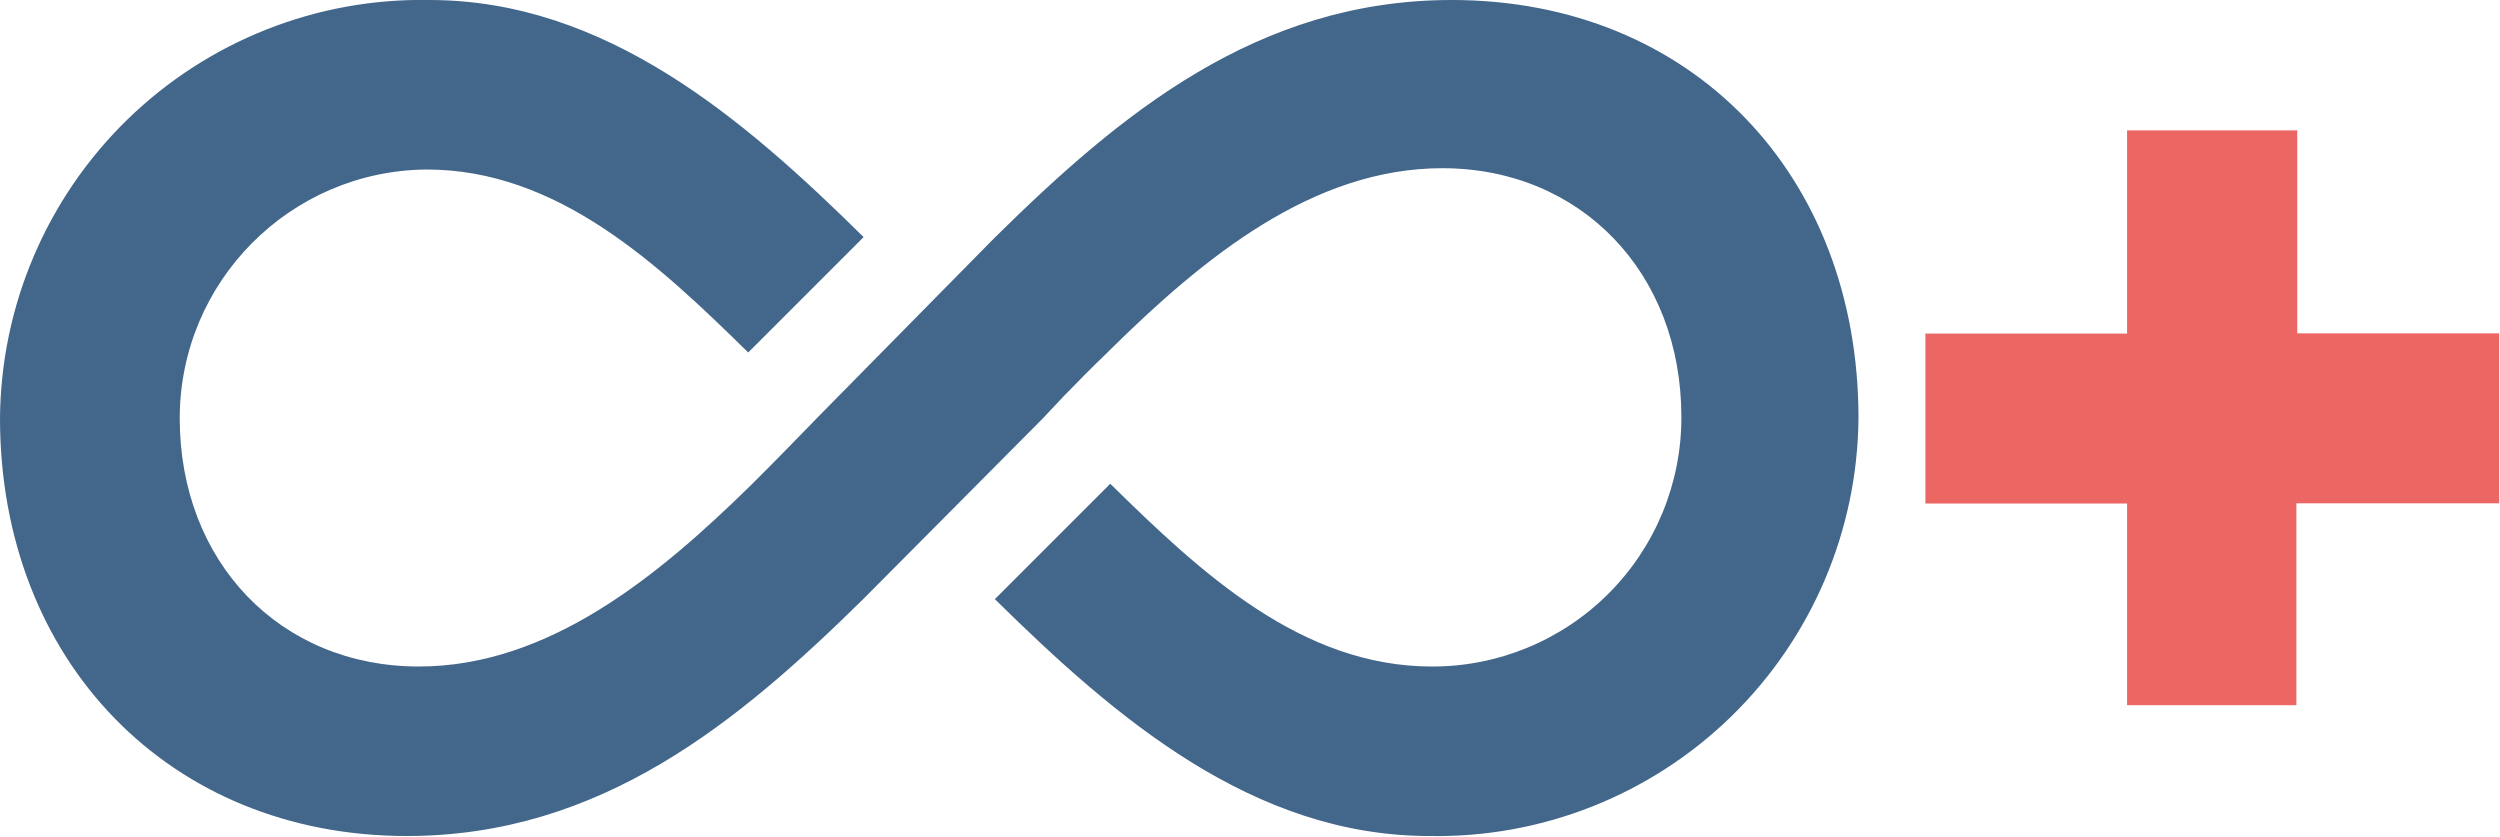
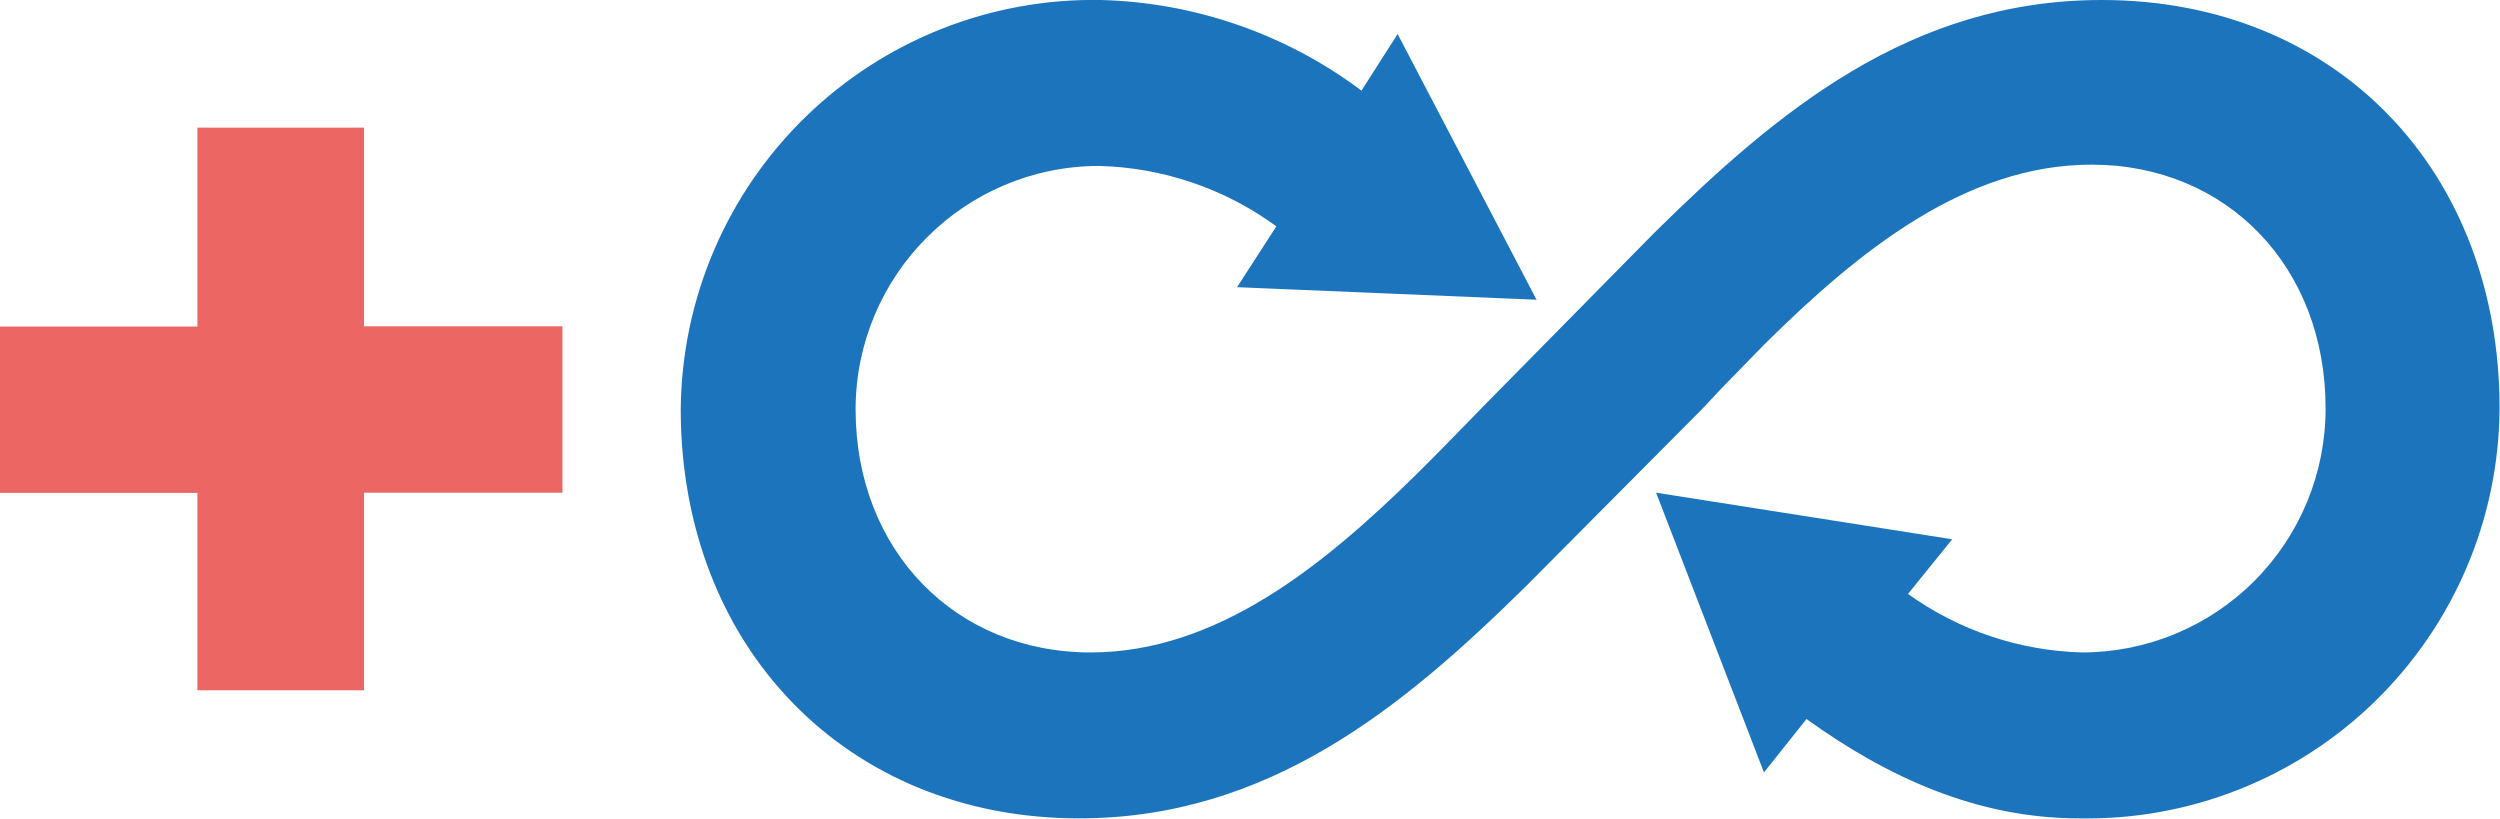
- <svg xmlns="http://www.w3.org/2000/svg" viewBox="0 0 115.04 38.47">
+ <svg xmlns="http://www.w3.org/2000/svg" viewBox="0 0 117.52 38.47">
  <defs>
-     <style>.cls-1{fill:#43668b;}.cls-2{fill:#ec6663;}</style>
+     <style>.cls-1{fill:#1c75bc;}.cls-2{fill:#ec6663;}</style>
  </defs>
  <g id="Layer_2" data-name="Layer 2">
    <g id="Layer_1-2" data-name="Layer 1">
-       <path class="cls-1" d="M66.8,0c-8.95,0-15.27,5.26-21,10.91l-.13.13-8.08,8.2-.23.24c-.86.88-1.74,1.79-2.66,2.7l-.16.16c-4.31,4.23-9.33,8.33-15.27,8.33-6.37,0-11-4.8-11-11.43A11.46,11.46,0,0,1,19.63,7.8c6,0,10.61,4.3,14.8,8.42l5.31-5.31C34.21,5.45,27.86,0,19.76,0A19.4,19.4,0,0,0,0,19.24C0,30.41,7.8,38.47,18.72,38.47c8.94,0,15.26-5.25,21-10.9L48,19.24l.94-1c.63-.65,1.28-1.31,2-2l.16-.16c4.3-4.24,9.32-8.34,15.27-8.34,6.37,0,11,4.81,11,11.44A11.45,11.45,0,0,1,65.89,30.67c-6,0-10.61-4.29-14.8-8.41l-5.31,5.31c5.53,5.45,11.87,10.9,20,10.9A19.39,19.39,0,0,0,85.52,19.24C85.52,8.06,77.85,0,66.8,0Z" />
-       <path class="cls-2" d="M88.6,15.35h9.28V6h7.83v9.34H115v7.82h-9.33v9.29H97.88V23.17H88.6Z" />
+       <path class="cls-1" d="M98.8,0c-9,0-15.27,5.26-21,10.91l-.13.13-8.08,8.2-.23.24c-.86.88-1.74,1.79-2.66,2.7l-.16.16c-4.31,4.23-9.33,8.33-15.27,8.33-6.37,0-11.05-4.8-11.05-11.43A11.46,11.46,0,0,1,51.63,7.8,14.74,14.74,0,0,1,60,10.64L58.15,13.5l14.08.59L65.7,1.6,64,4.26A21.35,21.35,0,0,0,51.76,0,19.4,19.4,0,0,0,32,19.24c0,11.17,7.8,19.23,18.72,19.23,8.94,0,15.26-5.25,21-10.9L80,19.24l.94-1c.63-.65,1.28-1.31,1.95-2l.16-.16c4.3-4.24,9.32-8.34,15.27-8.34,6.37,0,11,4.81,11,11.44A11.45,11.45,0,0,1,97.89,30.67a14.71,14.71,0,0,1-8.2-2.75l2.08-2.57L77.85,23.16l5.07,13.15,2-2.51c3.78,2.72,8,4.67,12.82,4.67a19.39,19.39,0,0,0,19.76-19.23C117.52,8.06,109.85,0,98.8,0Z" />
+       <path class="cls-2" d="M0,15.35H9.28V6h7.83v9.34h9.33v7.82H17.11v9.29H9.28V23.17H0Z" />
    </g>
  </g>
</svg>
